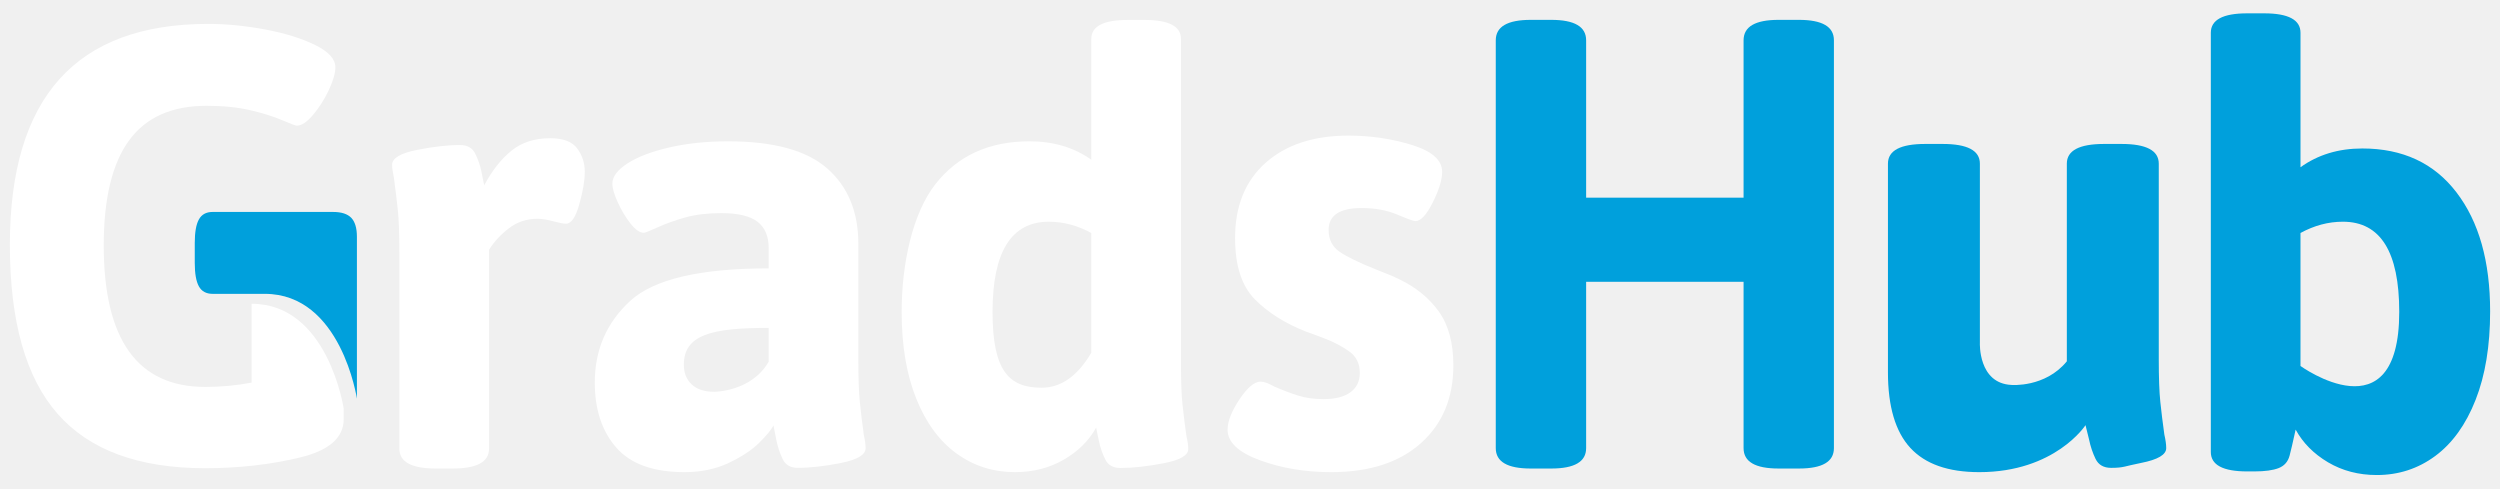
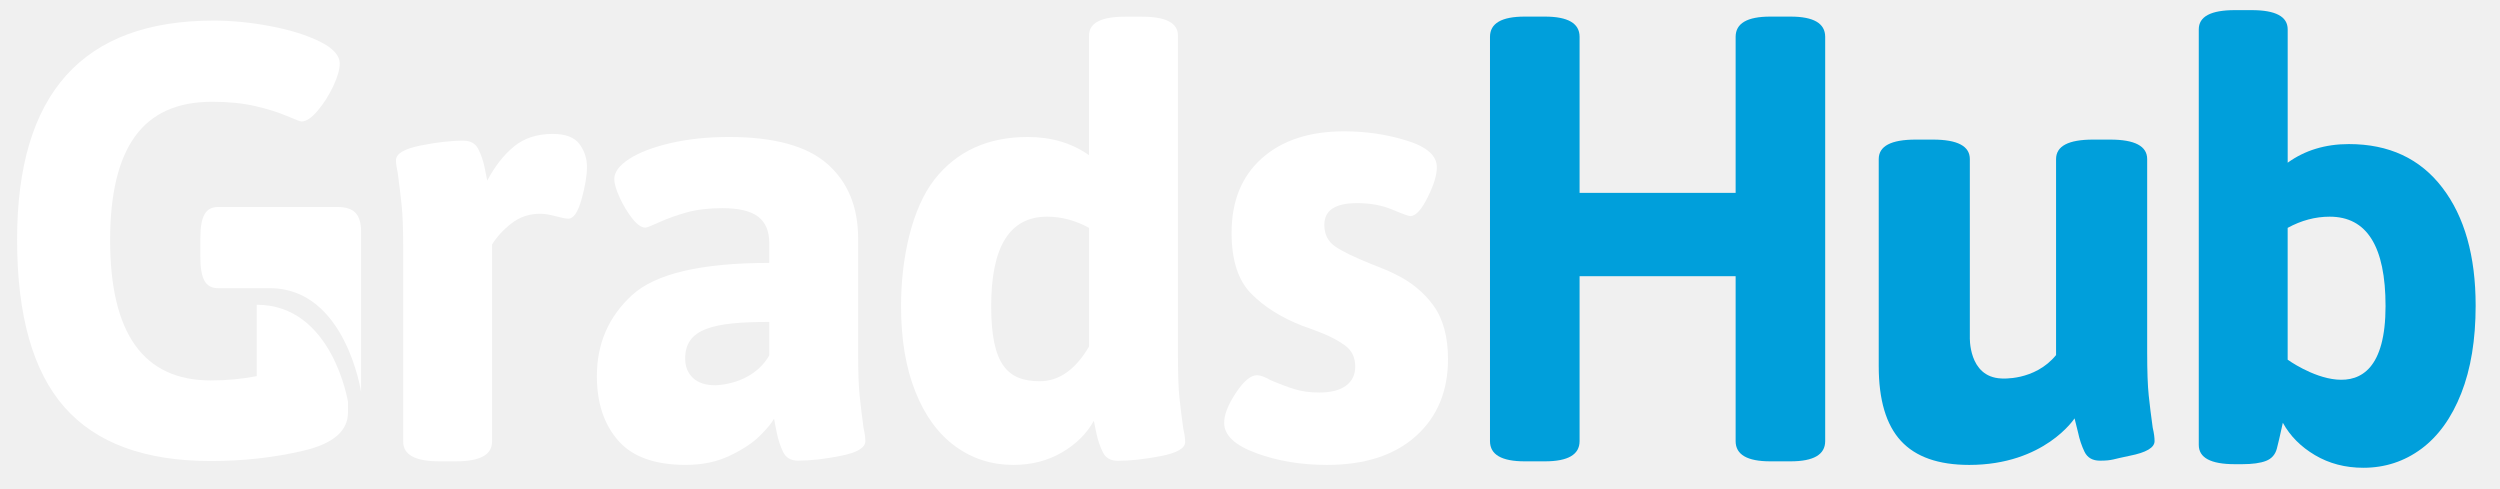
<svg xmlns="http://www.w3.org/2000/svg" version="1.1" id="Layer_1" x="0px" y="0px" width="247px" height="48.25px" viewBox="0 0 247 48.25" enable-background="new 0 0 247 48.25" xml:space="preserve">
  <g>
    <g>
-       <path fill="#FFFFFF" d="M57.027,14.667c0.5,0.674,0.749,1.439,0.749,2.293c0,0.861-0.179,1.932-0.539,3.215    c-0.358,1.287-0.8,1.93-1.316,1.93c-0.24,0-0.659-0.08-1.257-0.242c-0.599-0.164-1.117-0.248-1.557-0.248    c-1.078,0-2.025,0.318-2.844,0.951c-0.818,0.631-1.466,1.338-1.945,2.112v19.651c0,1.309-1.196,1.961-3.592,1.961H43.05    c-2.394,0-3.592-0.652-3.592-1.961V24.922c0-1.796-0.051-3.173-0.149-4.136c-0.1-0.957-0.231-2.027-0.39-3.213    c-0.119-0.568-0.18-1-0.18-1.285c0-0.652,0.809-1.143,2.426-1.469c1.615-0.326,3.042-0.49,4.28-0.49    c0.718,0,1.216,0.275,1.495,0.826c0.28,0.551,0.489,1.154,0.628,1.805c0.141,0.656,0.229,1.104,0.271,1.35    c0.758-1.43,1.646-2.562,2.664-3.398c1.017-0.836,2.305-1.256,3.861-1.256C55.641,13.655,56.528,13.993,57.027,14.667z" />
-       <path fill="#FFFFFF" d="M81.751,16.661c2.034,1.801,3.053,4.275,3.053,7.428V35.49c0,1.86,0.048,3.276,0.149,4.245    c0.099,0.969,0.229,2.043,0.389,3.215c0.119,0.525,0.18,0.969,0.18,1.332c0,0.648-0.809,1.133-2.425,1.457    s-3.044,0.484-4.28,0.484c-0.718,0-1.218-0.293-1.496-0.879c-0.28-0.584-0.49-1.221-0.628-1.91    c-0.142-0.686-0.23-1.152-0.271-1.395c-0.238,0.445-0.717,1.021-1.436,1.729c-0.717,0.707-1.716,1.363-2.992,1.971    c-1.279,0.605-2.735,0.908-4.369,0.908c-3.074,0-5.32-0.807-6.735-2.424c-1.418-1.617-2.125-3.76-2.125-6.428    c0-3.235,1.167-5.925,3.501-8.067c2.335-2.143,6.894-3.213,13.68-3.213v-2.001c0-1.172-0.37-2.043-1.108-2.609    c-0.738-0.564-1.926-0.848-3.562-0.848c-1.356,0-2.545,0.141-3.562,0.424c-1.017,0.285-1.926,0.607-2.725,0.973    c-0.798,0.361-1.258,0.545-1.377,0.545c-0.399,0-0.837-0.305-1.315-0.91c-0.479-0.607-0.898-1.305-1.259-2.094    c-0.358-0.785-0.538-1.402-0.538-1.848c0-0.688,0.499-1.355,1.497-2.002c0.997-0.646,2.373-1.172,4.13-1.578    c1.756-0.404,3.69-0.605,5.807-0.605C76.443,13.962,79.715,14.862,81.751,16.661z M75.945,35.732v-3.336    c-5.588,0-8.382,0.652-8.382,3.643c0,0.81,0.26,1.456,0.778,1.942c0.518,0.484,1.258,0.727,2.216,0.727    C70.557,38.708,74.234,38.722,75.945,35.732z" />
-       <path fill="#FFFFFF" d="M116.68,3.846v32.014c0,1.8,0.049,3.167,0.15,4.104c0.1,0.938,0.229,1.977,0.389,3.107    c0.119,0.51,0.18,0.939,0.18,1.291c0,0.627-0.809,1.094-2.426,1.406c-1.615,0.314-3.042,0.469-4.28,0.469    c-0.718,0-1.218-0.281-1.495-0.85c-0.28-0.564-0.489-1.174-0.628-1.816c-0.142-0.645-0.231-1.086-0.271-1.32    c-0.719,1.291-1.786,2.346-3.203,3.166s-3.023,1.23-4.818,1.23c-2.155,0-4.081-0.613-5.777-1.846    c-1.696-1.23-3.023-3.039-3.979-5.426c-0.958-2.381-1.438-5.235-1.438-8.558c0-4.848,1.107-9.771,3.322-12.606    c2.215-2.832,5.317-4.25,9.31-4.25c2.353,0,4.389,0.605,6.104,1.816V3.846c0-1.248,1.197-1.875,3.592-1.875h1.676    C115.482,1.971,116.68,2.598,116.68,3.846z M98.063,30.818c0,5.823,1.616,7.489,4.848,7.489c1.918,0,3.552-1.152,4.909-3.458    V23.021c-1.357-0.742-2.753-1.115-4.19-1.115C99.918,21.905,98.063,24.877,98.063,30.818z" />
-       <path fill="#00A0DC" d="M227.289,3.234v13.29c1.715-1.236,3.75-1.855,6.105-1.855c3.99,0,7.094,1.445,9.307,4.34    c2.217,2.893,3.324,6.813,3.324,11.763c0,3.393-0.479,6.306-1.438,8.739c-0.957,2.434-2.285,4.279-3.98,5.537    c-1.697,1.256-3.621,1.885-5.777,1.885c-1.795,0-3.402-0.42-4.818-1.256c-1.418-0.84-2.484-1.916-3.203-3.232    c-0.279,1.277-0.479,2.135-0.598,2.574c-0.16,0.6-0.52,1.008-1.078,1.227s-1.357,0.33-2.395,0.33h-0.719    c-2.395,0-3.59-0.639-3.59-1.918V3.234c0-1.275,1.195-1.916,3.59-1.916h1.678C226.09,1.318,227.289,1.959,227.289,3.234z     M237.045,30.818c0-5.941-1.855-8.913-5.566-8.913c-1.438,0-2.834,0.373-4.191,1.115v13.139    C227.287,36.159,237.045,43.22,237.045,30.818z" />
-       <path fill="#FFFFFF" d="M139.496,14.323c1.992,0.615,2.988,1.502,2.988,2.652c0,0.781-0.307,1.789-0.924,3.021    c-0.617,1.236-1.191,1.852-1.725,1.852c-0.166,0-0.762-0.217-1.787-0.648c-1.027-0.43-2.199-0.646-3.512-0.646    c-2.178,0-3.268,0.721-3.268,2.16c0,0.945,0.359,1.664,1.078,2.157c0.719,0.494,1.9,1.07,3.543,1.729    c1.068,0.41,1.852,0.74,2.342,0.986c1.643,0.781,2.949,1.842,3.914,3.178c0.965,1.338,1.447,3.115,1.447,5.335    c0,3.209-1.068,5.77-3.203,7.682c-2.137,1.912-5.094,2.867-8.873,2.867c-2.549,0-4.891-0.389-7.025-1.172    c-2.137-0.779-3.205-1.787-3.205-3.021c0-0.822,0.391-1.82,1.17-2.992c0.781-1.172,1.479-1.758,2.098-1.758    c0.326,0,0.779,0.164,1.354,0.492c0.863,0.371,1.654,0.67,2.373,0.895c0.719,0.227,1.549,0.34,2.496,0.34    c1.148,0,2.033-0.225,2.648-0.678c0.617-0.453,0.924-1.088,0.924-1.914c0-0.903-0.338-1.603-1.016-2.097    c-0.678-0.492-1.469-0.914-2.373-1.266c-0.902-0.348-1.539-0.586-1.908-0.707c-2.096-0.824-3.791-1.893-5.084-3.209    c-1.295-1.316-1.941-3.332-1.941-6.046c0-3.166,1.006-5.643,3.02-7.434c2.012-1.787,4.742-2.684,8.193-2.684    C135.418,13.397,137.502,13.706,139.496,14.323z" />
-       <path fill="#00A0DC" d="M181.191,3.98v40.294c0,1.346-1.15,2.016-3.455,2.016h-2.018c-2.301,0-3.453-0.67-3.453-2.016V27.84    h-15.555v16.435c0,1.346-1.15,2.016-3.453,2.016h-2.016c-2.305,0-3.459-0.67-3.459-2.016V3.98c0-1.346,1.154-2.018,3.459-2.018    h2.016c2.303,0,3.453,0.672,3.453,2.018v15.55h15.555V3.98c0-1.346,1.152-2.018,3.453-2.018h2.018    C180.041,1.963,181.191,2.635,181.191,3.98z" />
-       <path fill="#00A0DC" d="M204.203,35.699v-19.53c0-1.297,1.229-1.947,3.682-1.947h1.719c2.455,0,3.682,0.65,3.682,1.947v19.286    c0,1.866,0.051,3.284,0.154,4.257c0.102,0.975,0.234,2.051,0.398,3.227c0.123,0.525,0.184,0.971,0.184,1.336    c0,0.65-0.828,1.139-2.484,1.463c-1.656,0.326-1.691,0.486-2.961,0.486c-0.736,0-1.248-0.295-1.535-0.883    c-0.285-0.588-0.5-1.227-0.643-1.916l-0.35-1.418c0,0-3,4.641-10.5,4.641c-3.068,0-5.338-0.799-6.811-2.4    s-2.209-4.086-2.209-7.455V16.169c0-1.297,1.227-1.947,3.682-1.947h1.719c2.455,0,3.682,0.65,3.682,1.947v17.706    c0,0-0.182,4.001,3.119,4.157C198.73,38.032,202.064,38.315,204.203,35.699z" />
+       <path fill="#FFFFFF" d="M57.251,14.232c0.495,0.669,0.741,1.427,0.741,2.273c0,0.854-0.177,1.916-0.535,3.187    c-0.355,1.275-0.792,1.913-1.305,1.913c-0.238,0-0.655-0.08-1.247-0.241c-0.592-0.163-1.104-0.244-1.542-0.244    c-1.07,0-2.007,0.313-2.819,0.942c-0.811,0.625-1.452,1.327-1.929,2.094v19.479c0,1.297-1.185,1.944-3.559,1.944h-1.662    c-2.372,0-3.559-0.647-3.559-1.944V24.398c0-1.78-0.052-3.146-0.15-4.1c-0.098-0.948-0.23-2.009-0.385-3.185    c-0.119-0.563-0.18-0.991-0.18-1.273c0-0.647,0.802-1.133,2.405-1.456c1.601-0.323,3.015-0.487,4.245-0.487    c0.71,0,1.202,0.275,1.479,0.82c0.28,0.547,0.485,1.145,0.622,1.789c0.14,0.652,0.228,1.094,0.27,1.338    c0.75-1.417,1.629-2.54,2.64-3.369c1.008-0.83,2.283-1.244,3.828-1.244C55.875,13.231,56.755,13.565,57.251,14.232z" />
+       <path fill="#FFFFFF" d="M81.758,16.21c2.017,1.785,3.025,4.238,3.025,7.363v11.302c0,1.843,0.048,3.246,0.148,4.207    c0.1,0.96,0.228,2.024,0.386,3.188c0.119,0.52,0.179,0.96,0.179,1.319c0,0.644-0.802,1.124-2.404,1.443    c-1.602,0.322-3.018,0.482-4.245,0.482c-0.711,0-1.206-0.291-1.482-0.872c-0.276-0.58-0.486-1.211-0.621-1.893    c-0.14-0.681-0.23-1.144-0.27-1.383c-0.236,0.441-0.712,1.012-1.424,1.714c-0.708,0.699-1.7,1.351-2.967,1.951    c-1.266,0.603-2.708,0.901-4.328,0.901c-3.049,0-5.275-0.799-6.677-2.403c-1.406-1.602-2.107-3.726-2.107-6.37    c0-3.208,1.159-5.874,3.471-7.998c2.314-2.124,6.833-3.185,13.56-3.185v-1.982c0-1.163-0.368-2.025-1.097-2.587    c-0.735-0.56-1.909-0.841-3.533-0.841c-1.343,0-2.521,0.141-3.53,0.42c-1.009,0.284-1.909,0.604-2.701,0.966    c-0.79,0.358-1.247,0.54-1.365,0.54c-0.397,0-0.83-0.303-1.303-0.902c-0.476-0.604-0.892-1.293-1.25-2.075    c-0.354-0.779-0.531-1.391-0.531-1.832c0-0.682,0.492-1.344,1.482-1.985c0.988-0.64,2.354-1.161,4.093-1.563    c1.742-0.401,3.659-0.601,5.758-0.601C76.495,13.534,79.74,14.428,81.758,16.21z M76.003,35.113v-3.306    c-5.538,0-8.308,0.647-8.308,3.611c0,0.802,0.256,1.441,0.771,1.924c0.512,0.481,1.247,0.721,2.195,0.721    C70.661,38.063,74.306,38.077,76.003,35.113z" />
+       <path fill="#FFFFFF" d="M116.382,3.507V35.24c0,1.783,0.05,3.14,0.147,4.066c0.1,0.93,0.228,1.962,0.386,3.082    c0.119,0.506,0.178,0.932,0.178,1.28c0,0.621-0.801,1.084-2.404,1.394c-1.602,0.312-3.016,0.465-4.243,0.465    c-0.712,0-1.207-0.279-1.482-0.843c-0.277-0.56-0.485-1.164-0.624-1.8c-0.139-0.639-0.229-1.076-0.268-1.309    c-0.711,1.279-1.771,2.324-3.175,3.139c-1.405,0.812-2.997,1.219-4.776,1.219c-2.137,0-4.046-0.607-5.727-1.83    c-1.68-1.219-2.998-3.011-3.944-5.379c-0.951-2.358-1.427-5.189-1.427-8.481c0-4.806,1.1-9.685,3.294-12.496    c2.197-2.807,5.273-4.213,9.229-4.213c2.334,0,4.349,0.601,6.05,1.8V3.507c0-1.238,1.187-1.858,3.561-1.858h1.66    C115.195,1.648,116.382,2.269,116.382,3.507z M97.929,30.243c0,5.772,1.601,7.422,4.803,7.422c1.899,0,3.521-1.141,4.866-3.426    V22.513c-1.344-0.736-2.729-1.105-4.153-1.105C99.766,21.408,97.929,24.354,97.929,30.243z" />
+       <path fill="#009FDB" d="M226.023,2.9v13.175c1.698-1.226,3.718-1.84,6.051-1.84c3.955,0,7.031,1.433,9.226,4.301    c2.197,2.868,3.294,6.754,3.294,11.661c0,3.362-0.474,6.251-1.423,8.662c-0.948,2.412-2.266,4.241-3.946,5.489    c-1.684,1.243-3.591,1.868-5.727,1.868c-1.779,0-3.374-0.416-4.775-1.246c-1.404-0.83-2.464-1.898-3.179-3.202    c-0.275,1.265-0.473,2.115-0.59,2.551c-0.157,0.595-0.515,0.999-1.069,1.216c-0.554,0.217-1.346,0.327-2.373,0.327h-0.711    c-2.374,0-3.562-0.634-3.562-1.9V2.9c0-1.265,1.188-1.899,3.562-1.899h1.662C224.835,1.001,226.023,1.636,226.023,2.9z     M235.692,30.243c0-5.89-1.839-8.835-5.517-8.835c-1.426,0-2.809,0.37-4.154,1.105v13.024    C226.021,35.537,235.692,42.537,235.692,30.243z" />
+       <path fill="#FFFFFF" d="M138.998,13.894c1.974,0.609,2.962,1.488,2.962,2.628c0,0.775-0.305,1.773-0.917,2.995    c-0.61,1.226-1.182,1.834-1.71,1.834c-0.163,0-0.753-0.213-1.77-0.642c-1.018-0.427-2.179-0.641-3.481-0.641    c-2.16,0-3.238,0.713-3.238,2.142c0,0.937,0.354,1.649,1.067,2.138c0.713,0.491,1.887,1.061,3.512,1.714    c1.06,0.407,1.836,0.733,2.321,0.977c1.631,0.774,2.926,1.827,3.882,3.152c0.955,1.325,1.436,3.087,1.436,5.287    c0,3.18-1.062,5.719-3.178,7.614c-2.118,1.896-5.049,2.842-8.795,2.842c-2.527,0-4.849-0.384-6.965-1.161    c-2.117-0.772-3.177-1.771-3.177-2.996c0-0.814,0.388-1.805,1.162-2.965c0.773-1.162,1.466-1.742,2.077-1.742    c0.322,0,0.773,0.161,1.342,0.487c0.854,0.367,1.64,0.665,2.353,0.886c0.711,0.227,1.536,0.338,2.473,0.338    c1.141,0,2.017-0.223,2.627-0.672c0.61-0.448,0.916-1.078,0.916-1.897c0-0.895-0.334-1.588-1.009-2.079    c-0.67-0.487-1.454-0.905-2.351-1.252c-0.893-0.348-1.525-0.582-1.893-0.702c-2.078-0.817-3.756-1.876-5.038-3.181    c-1.285-1.305-1.925-3.304-1.925-5.994c0-3.138,0.998-5.592,2.995-7.368c1.992-1.772,4.699-2.661,8.122-2.661    C134.956,12.975,137.021,13.28,138.998,13.894z" />
+       <path fill="#009FDB" d="M180.328,3.641v39.941c0,1.333-1.141,1.998-3.424,1.998h-2.001c-2.281,0-3.423-0.665-3.423-1.998V27.291    h-15.417v16.291c0,1.333-1.144,1.998-3.426,1.998h-1.997c-2.286,0-3.429-0.665-3.429-1.998V3.641c0-1.335,1.143-2.001,3.429-2.001    h1.997c2.282,0,3.426,0.666,3.426,2.001v15.413h15.417V3.641c0-1.335,1.142-2.001,3.423-2.001h2.001    C179.188,1.64,180.328,2.306,180.328,3.641z" />
+       <path fill="#009FDB" d="M203.139,35.081v-19.36c0-1.286,1.217-1.929,3.65-1.929h1.701c2.435,0,3.651,0.644,3.651,1.929v19.118    c0,1.85,0.05,3.256,0.152,4.221c0.1,0.965,0.232,2.033,0.395,3.196c0.124,0.522,0.183,0.964,0.183,1.326    c0,0.645-0.82,1.128-2.464,1.45c-1.642,0.322-1.675,0.482-2.934,0.482c-0.731,0-1.237-0.292-1.522-0.876    c-0.282-0.583-0.494-1.216-0.637-1.9l-0.348-1.404c0,0-2.972,4.6-10.406,4.6c-3.043,0-5.293-0.791-6.752-2.378    c-1.462-1.59-2.19-4.051-2.19-7.39V15.721c0-1.286,1.216-1.929,3.649-1.929h1.705c2.434,0,3.648,0.644,3.648,1.929v17.552    c0,0-0.18,3.966,3.094,4.119C197.715,37.393,201.019,37.675,203.139,35.081z" />
    </g>
    <g>
-       <path fill="#00A0DC" d="M26.167,29.032h-5.164c-0.626,0-1.077-0.246-1.35-0.734c-0.275-0.491-0.411-1.267-0.411-2.331v-1.962    c0-1.062,0.136-1.838,0.411-2.329c0.272-0.49,0.724-0.735,1.35-0.735h11.913c0.821,0,1.418,0.195,1.791,0.581    c0.37,0.391,0.556,1.014,0.556,1.87V39.39C35.262,39.39,33.721,29.032,26.167,29.032z" />
-       <path fill="#FFFFFF" d="M24.861,30.012V37.8c-1.487,0.286-3.014,0.429-4.578,0.429c-6.69,0-10.034-4.658-10.034-13.979    c0-4.617,0.828-8.073,2.493-10.361c1.662-2.289,4.216-3.436,7.659-3.436c1.644,0,3.08,0.146,4.313,0.432    c1.231,0.284,2.279,0.612,3.139,0.979c0.86,0.367,1.351,0.553,1.469,0.553c0.469,0,1.006-0.356,1.612-1.074    c0.605-0.713,1.125-1.533,1.557-2.451c0.429-0.92,0.644-1.665,0.644-2.238c0-0.816-0.666-1.555-1.994-2.205    c-1.332-0.656-2.975-1.166-4.93-1.534c-1.956-0.367-3.835-0.554-5.634-0.554c-13.068,0-19.602,7.275-19.602,21.828    c0,7.562,1.575,13.131,4.726,16.708c3.148,3.577,8.009,5.363,14.582,5.363c3.249,0,6.337-0.346,9.272-1.04    c2.936-0.695,4.402-1.963,4.402-3.802v-1.048C33.958,40.369,32.415,30.012,24.861,30.012z" />
+       <path fill="#FFFFFF" d="M26.66,28.473h-5.118c-0.62,0-1.067-0.244-1.337-0.728c-0.275-0.487-0.409-1.256-0.409-2.312V23.49    c0-1.052,0.134-1.822,0.409-2.309c0.27-0.486,0.717-0.729,1.337-0.729H33.35c0.813,0,1.406,0.193,1.775,0.575    c0.366,0.388,0.551,1.005,0.551,1.853v15.858C35.676,38.738,34.149,28.473,26.66,28.473z" />
+       <path fill="#FFFFFF" d="M25.365,30.11v7.053c-1.475,0.285-2.986,0.425-4.54,0.425c-6.631,0-9.945-4.617-9.945-13.857    c0-4.576,0.822-8.003,2.472-10.27c1.648-2.269,4.178-3.406,7.592-3.406c1.629,0,3.054,0.145,4.274,0.428    c1.221,0.282,2.261,0.606,3.113,0.971c0.852,0.364,1.338,0.549,1.455,0.549c0.467,0,1-0.354,1.599-1.066    c0.6-0.707,1.116-1.52,1.544-2.429c0.422-0.913,0.637-1.651,0.637-2.219c0-0.809-0.662-1.541-1.977-2.186    c-1.32-0.65-2.949-1.156-4.887-1.521c-1.938-0.364-3.799-0.548-5.586-0.548c-12.952,0-19.427,7.21-19.427,21.636    c0,7.497,1.562,13.019,4.683,16.562c3.122,3.547,7.939,5.318,14.453,5.318c3.223,0,6.284-0.344,9.193-1.032    c2.911-0.689,4.363-1.945,4.363-3.769v-1.04C34.382,39.709,32.852,30.11,25.365,30.11z" />
    </g>
  </g>
</svg>
